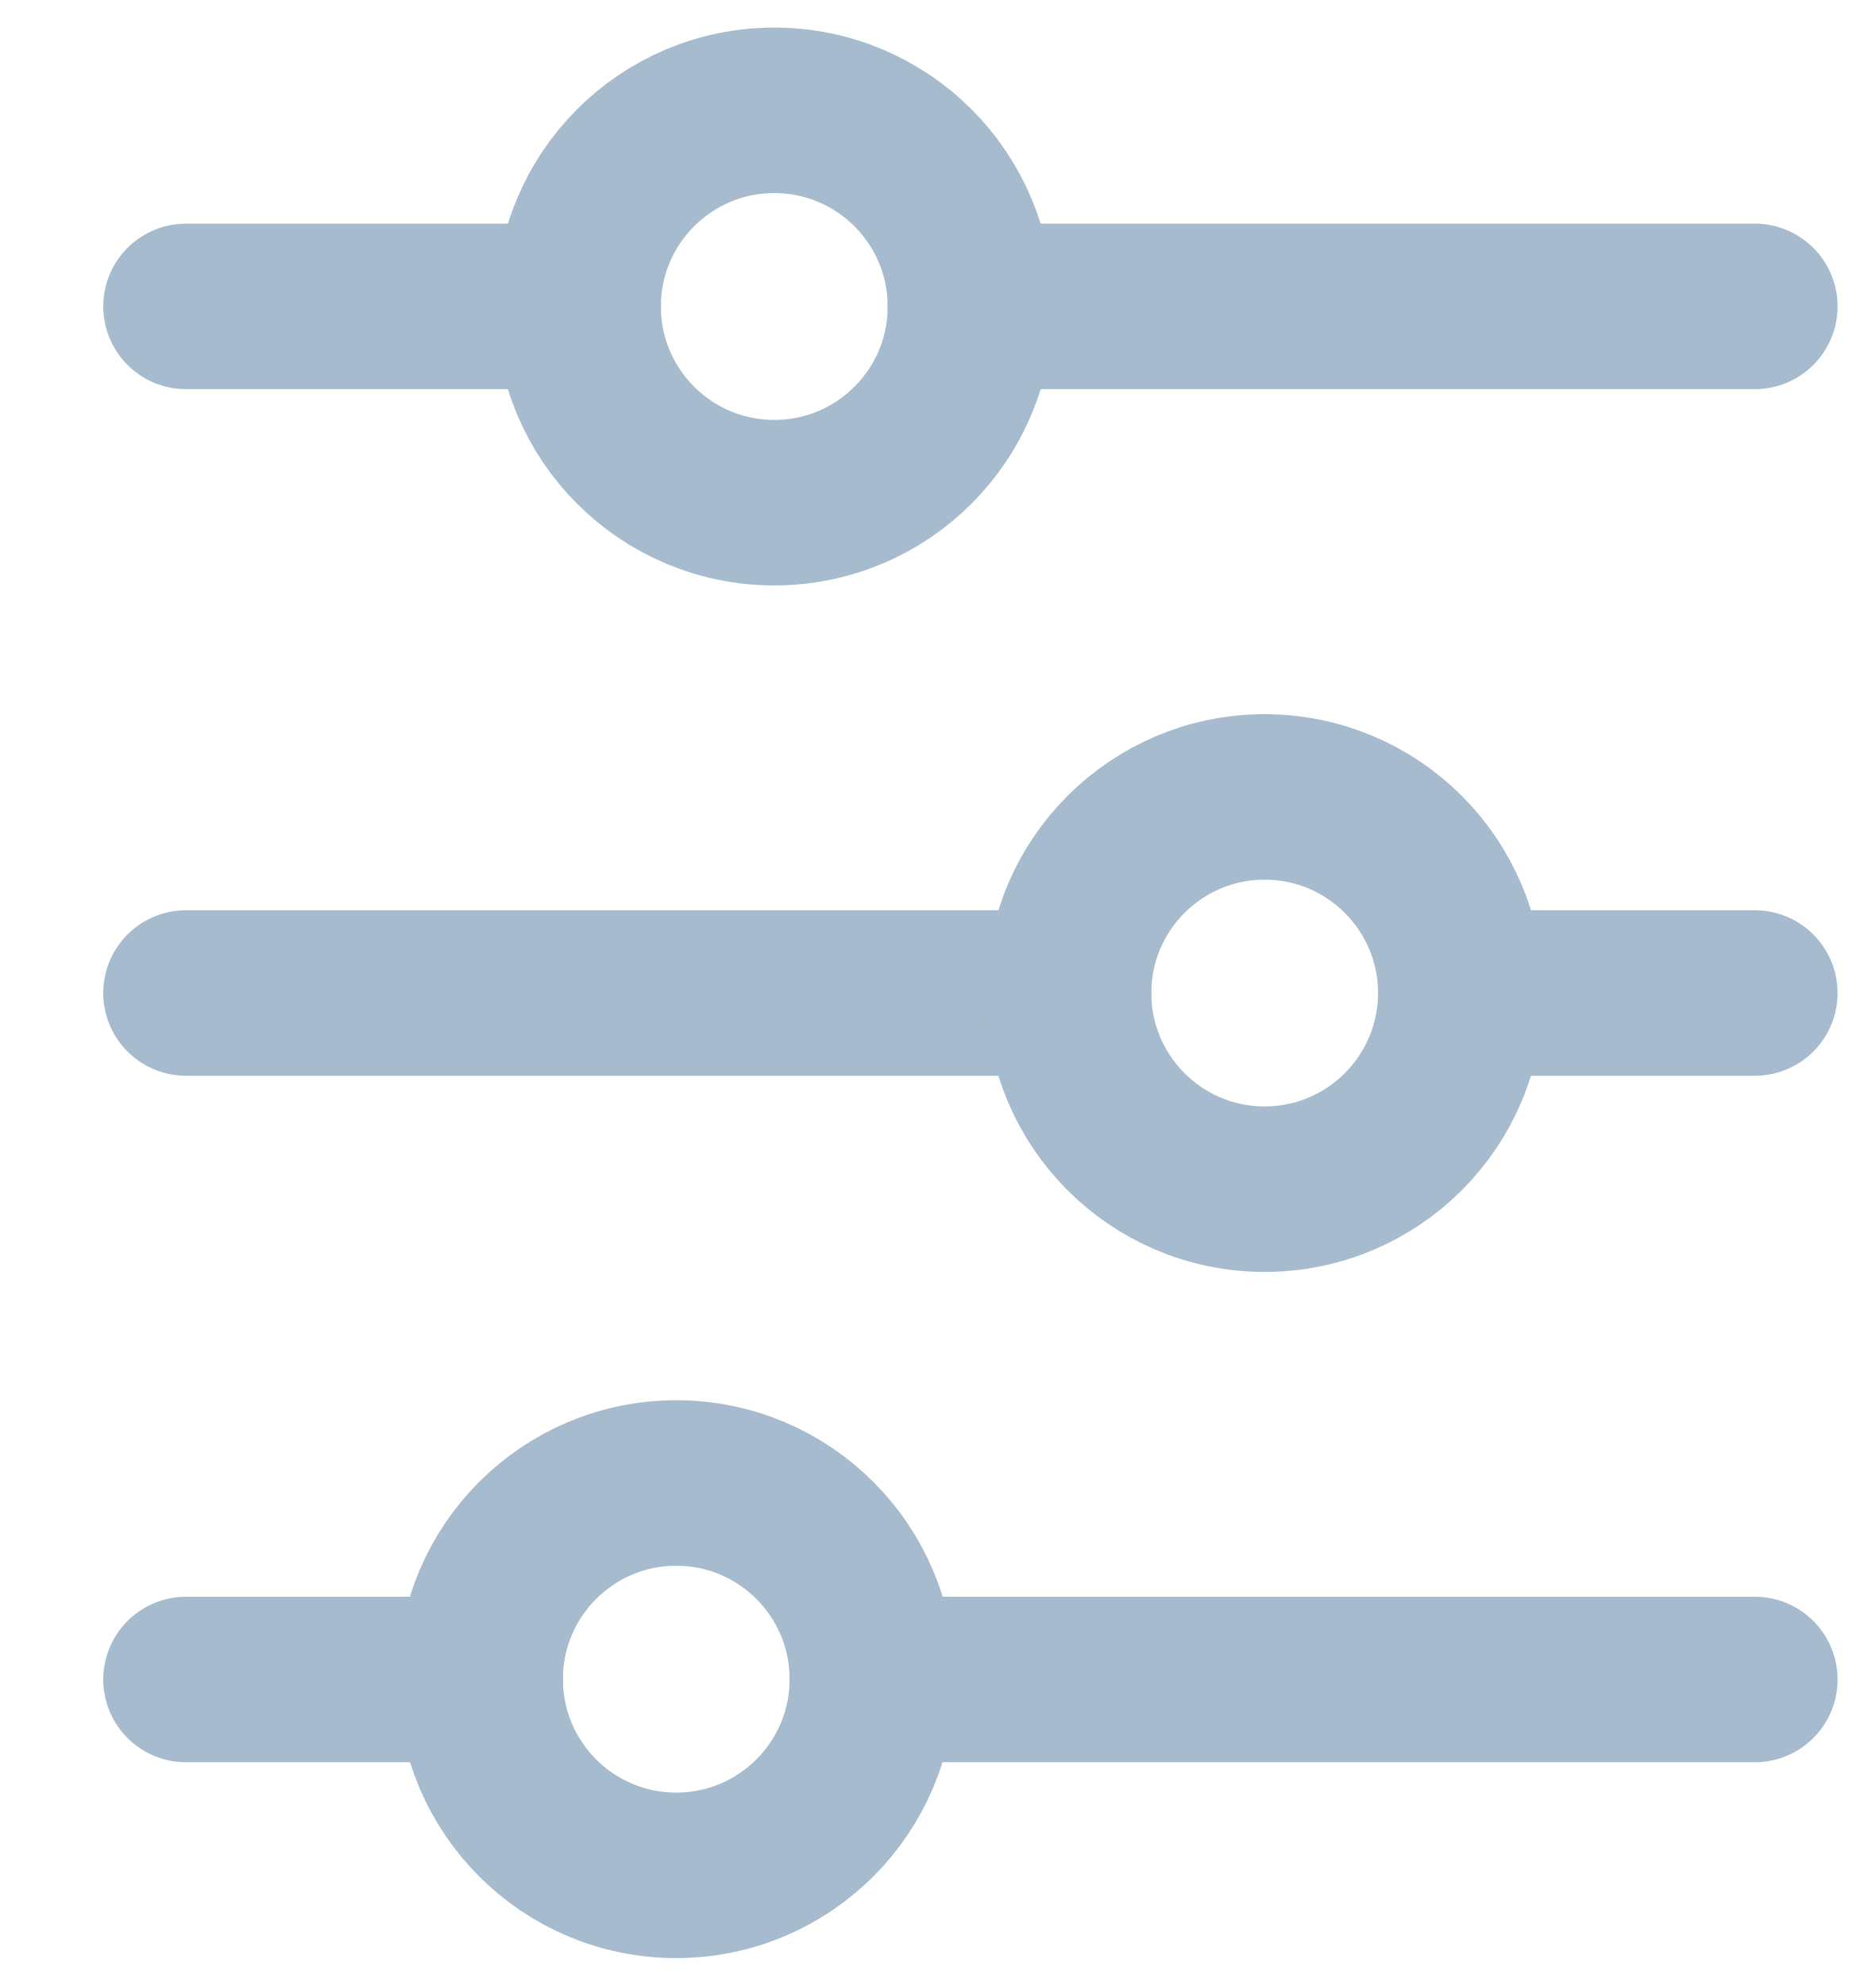
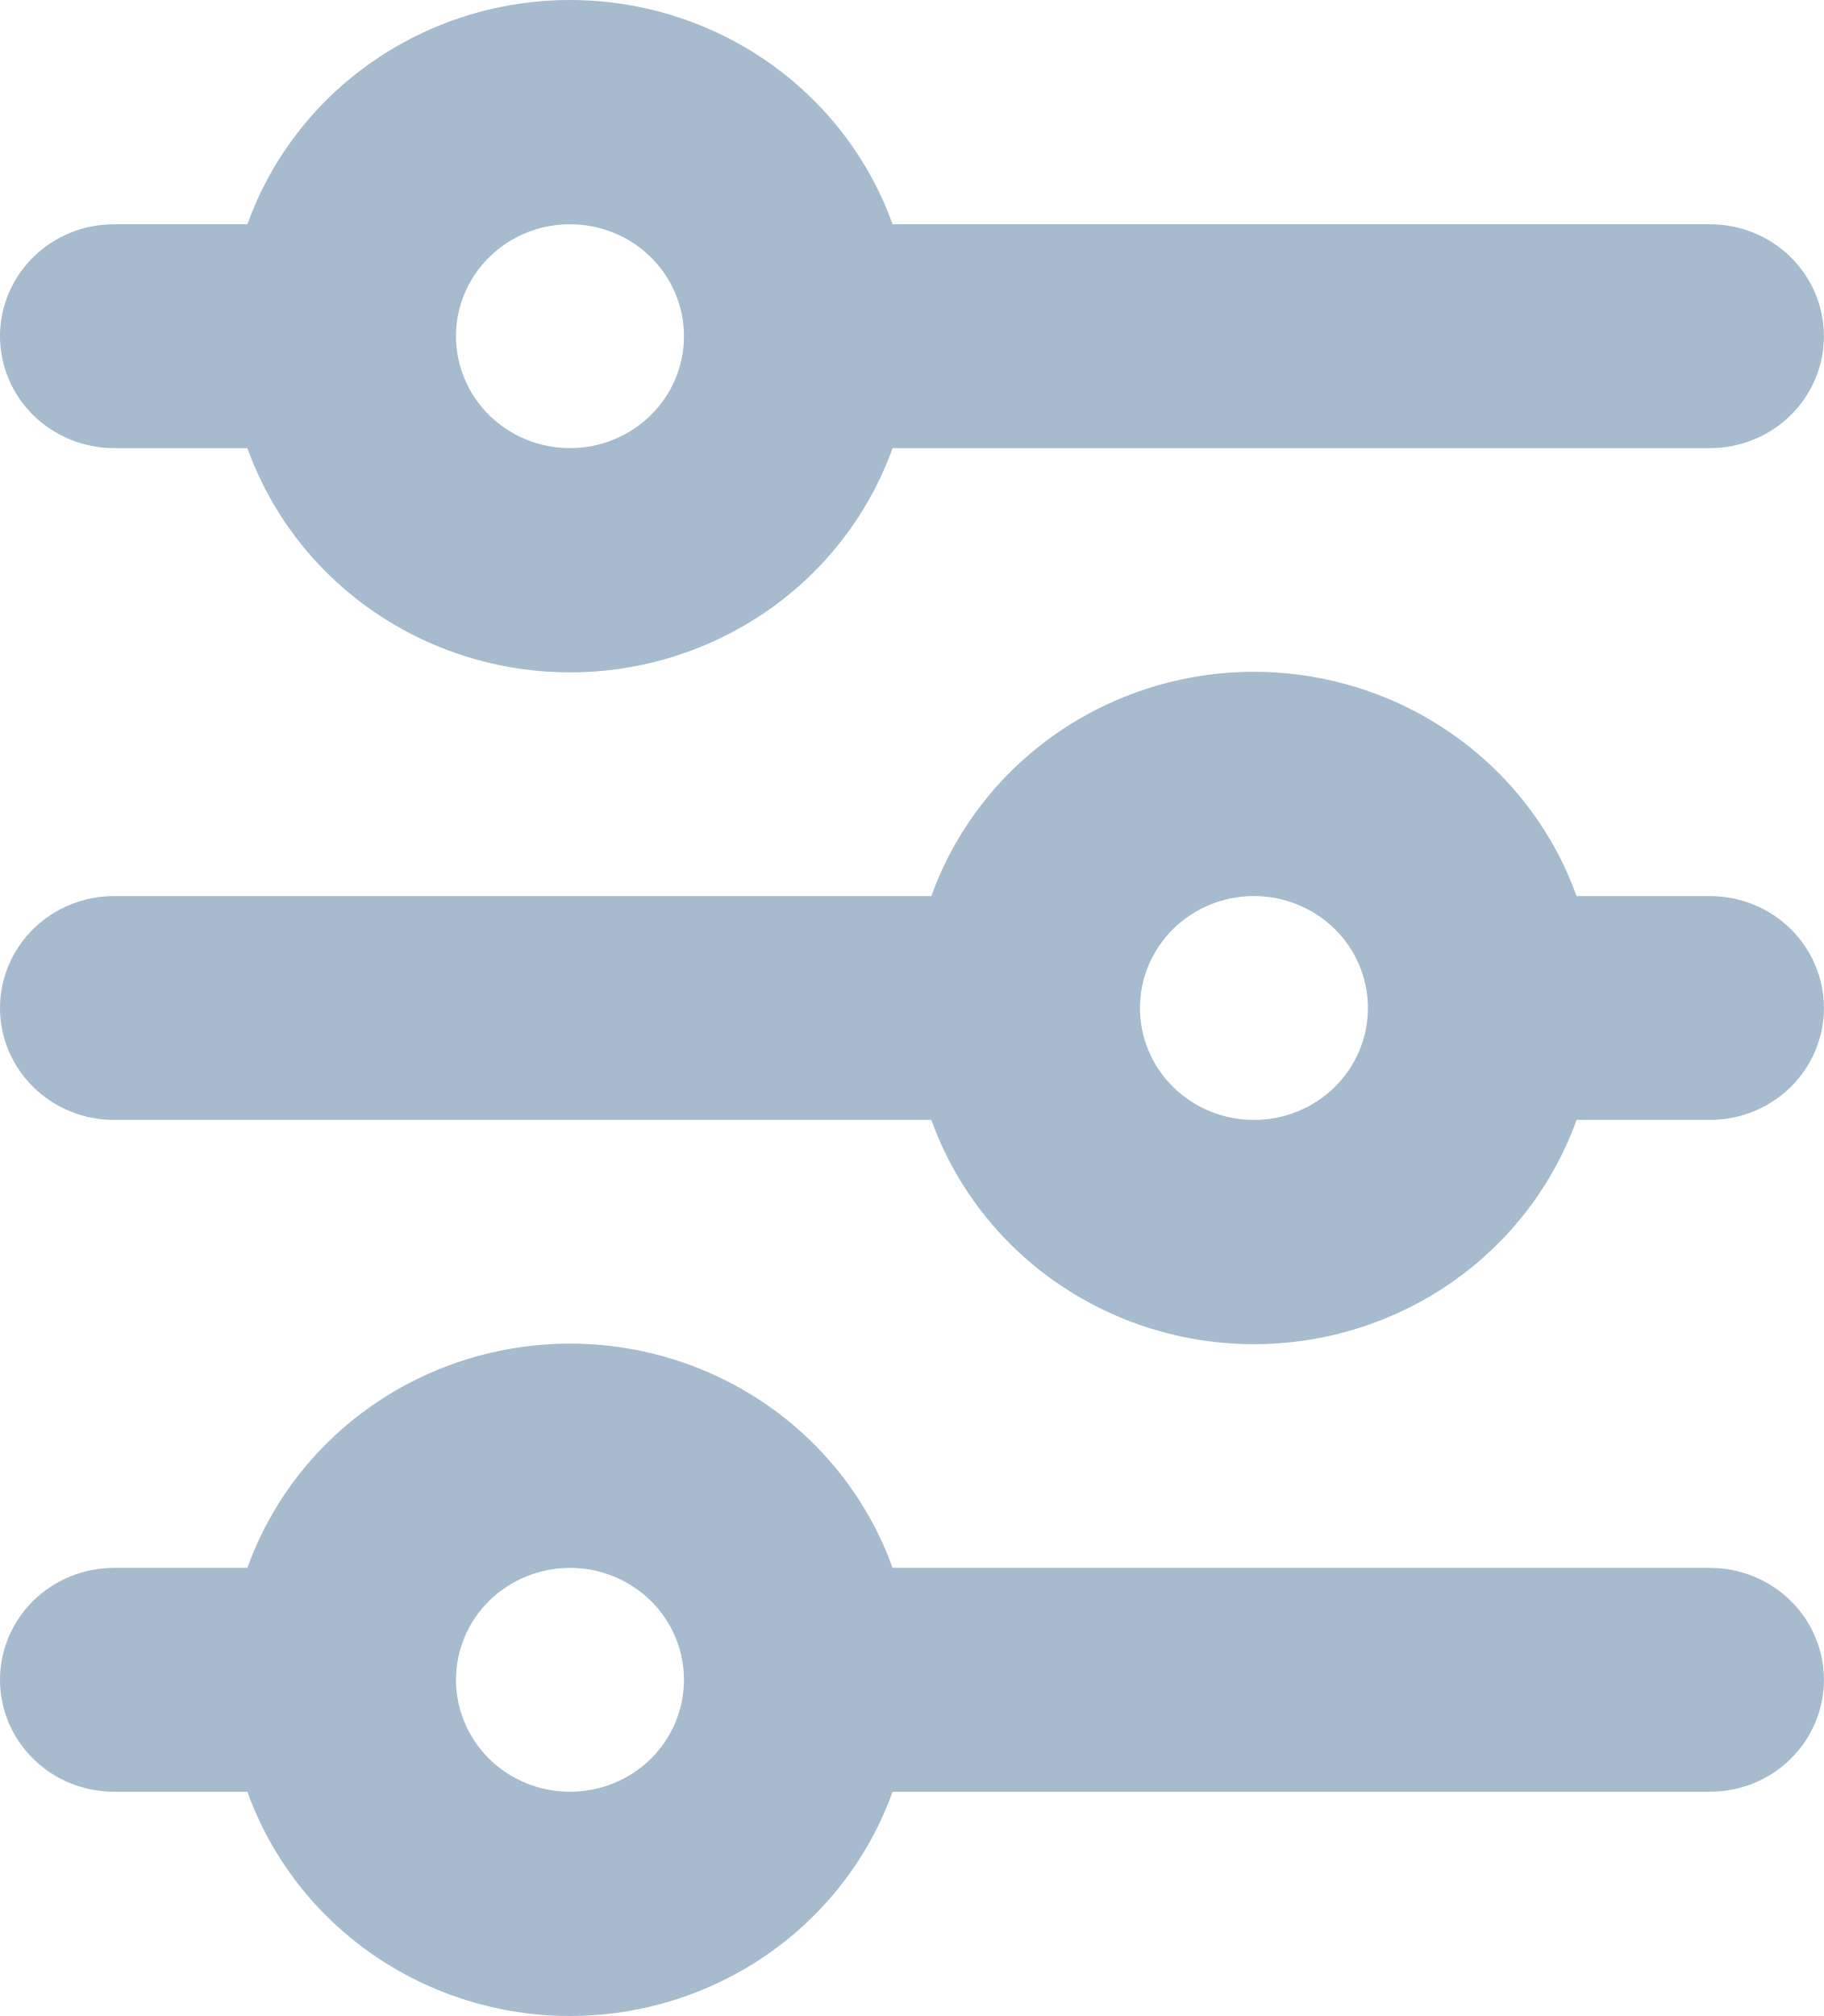
- <svg xmlns="http://www.w3.org/2000/svg" width="17" height="18" viewBox="0 0 17 18" fill="none">
-   <path d="M8.797 2.777L15.908 2.777M1.686 15.222L4.353 15.222M1.686 2.777L5.242 2.777M7.908 15.222L15.908 15.222M13.242 9L15.908 9M1.686 9L9.686 9" stroke="#A7BBCE" stroke-width="1.5" stroke-linecap="round" />
-   <path d="M5.241 2.778C5.241 3.76 6.037 4.556 7.019 4.556C8.001 4.556 8.797 3.76 8.797 2.778C8.797 1.796 8.001 1 7.019 1C6.037 1 5.241 1.796 5.241 2.778Z" stroke="#A7BBCE" stroke-width="1.5" stroke-linecap="round" />
-   <path d="M9.687 9C9.687 9.982 10.483 10.778 11.464 10.778C12.446 10.778 13.242 9.982 13.242 9C13.242 8.019 12.446 7.223 11.464 7.223C10.483 7.223 9.687 8.019 9.687 9Z" stroke="#A7BBCE" stroke-width="1.5" stroke-linecap="round" />
-   <path d="M4.353 15.219C4.353 16.201 5.149 16.997 6.13 16.997C7.112 16.997 7.908 16.201 7.908 15.219C7.908 14.237 7.112 13.441 6.13 13.441C5.149 13.441 4.353 14.237 4.353 15.219Z" stroke="#A7BBCE" stroke-width="1.5" stroke-linecap="round" />
+ <svg xmlns="http://www.w3.org/2000/svg" width="19" height="21" viewBox="0 0 19 21" fill="none">
+   <path d="M5.938 2.336C5.623 2.336 5.321 2.458 5.098 2.677C4.875 2.896 4.75 3.193 4.75 3.502C4.75 3.811 4.875 4.108 5.098 4.327C5.321 4.545 5.623 4.668 5.938 4.668C6.252 4.668 6.554 4.545 6.777 4.327C7 4.108 7.125 3.811 7.125 3.502C7.125 3.193 7 2.896 6.777 2.677C6.554 2.458 6.252 2.336 5.938 2.336ZM2.577 2.336C2.822 1.653 3.277 1.061 3.879 0.643C4.481 0.225 5.2 0 5.938 0C6.675 0 7.394 0.225 7.996 0.643C8.598 1.061 9.053 1.653 9.298 2.336L17.812 2.336C18.127 2.336 18.43 2.458 18.652 2.677C18.875 2.896 19 3.193 19 3.502C19 3.811 18.875 4.108 18.652 4.327C18.43 4.545 18.127 4.668 17.812 4.668L9.298 4.668C9.053 5.351 8.598 5.943 7.996 6.361C7.394 6.779 6.675 7.004 5.938 7.004C5.2 7.004 4.481 6.779 3.879 6.361C3.277 5.943 2.822 5.351 2.577 4.668H1.188C0.873 4.668 0.571 4.545 0.348 4.327C0.125 4.108 0 3.811 0 3.502C0 3.193 0.125 2.896 0.348 2.677C0.571 2.458 0.873 2.336 1.188 2.336L2.577 2.336ZM13.062 9.334C12.748 9.334 12.445 9.457 12.223 9.675C12 9.894 11.875 10.191 11.875 10.5C11.875 10.809 12 11.106 12.223 11.325C12.445 11.543 12.748 11.666 13.062 11.666C13.377 11.666 13.68 11.543 13.902 11.325C14.125 11.106 14.25 10.809 14.25 10.5C14.25 10.191 14.125 9.894 13.902 9.675C13.68 9.457 13.377 9.334 13.062 9.334ZM9.702 9.334C9.947 8.651 10.402 8.059 11.004 7.641C11.606 7.223 12.325 6.998 13.062 6.998C13.8 6.998 14.519 7.223 15.121 7.641C15.723 8.059 16.178 8.651 16.423 9.334L17.812 9.334C18.127 9.334 18.43 9.457 18.652 9.675C18.875 9.894 19 10.191 19 10.5C19 10.809 18.875 11.106 18.652 11.325C18.43 11.543 18.127 11.666 17.812 11.666L16.423 11.666C16.178 12.349 15.723 12.941 15.121 13.359C14.519 13.777 13.8 14.002 13.062 14.002C12.325 14.002 11.606 13.777 11.004 13.359C10.402 12.941 9.947 12.349 9.702 11.666L1.188 11.666C0.873 11.666 0.571 11.543 0.348 11.325C0.125 11.106 0 10.809 0 10.5C0 10.191 0.125 9.894 0.348 9.675C0.571 9.457 0.873 9.334 1.188 9.334L9.702 9.334ZM5.938 16.332C5.623 16.332 5.321 16.455 5.098 16.673C4.875 16.892 4.75 17.189 4.75 17.498C4.75 17.807 4.875 18.104 5.098 18.323C5.321 18.542 5.623 18.664 5.938 18.664C6.252 18.664 6.554 18.542 6.777 18.323C7 18.104 7.125 17.807 7.125 17.498C7.125 17.189 7 16.892 6.777 16.673C6.554 16.455 6.252 16.332 5.938 16.332ZM2.577 16.332C2.822 15.649 3.277 15.057 3.879 14.639C4.481 14.221 5.2 13.996 5.938 13.996C6.675 13.996 7.394 14.221 7.996 14.639C8.598 15.057 9.053 15.649 9.298 16.332L17.812 16.332C18.127 16.332 18.43 16.455 18.652 16.673C18.875 16.892 19 17.189 19 17.498C19 17.807 18.875 18.104 18.652 18.323C18.43 18.542 18.127 18.664 17.812 18.664L9.298 18.664C9.053 19.347 8.598 19.939 7.996 20.357C7.394 20.775 6.675 21 5.938 21C5.2 21 4.481 20.775 3.879 20.357C3.277 19.939 2.822 19.347 2.577 18.664H1.188C0.873 18.664 0.571 18.542 0.348 18.323C0.125 18.104 0 17.807 0 17.498C0 17.189 0.125 16.892 0.348 16.673C0.571 16.455 0.873 16.332 1.188 16.332H2.577Z" fill="#A7BBCE" />
</svg>
